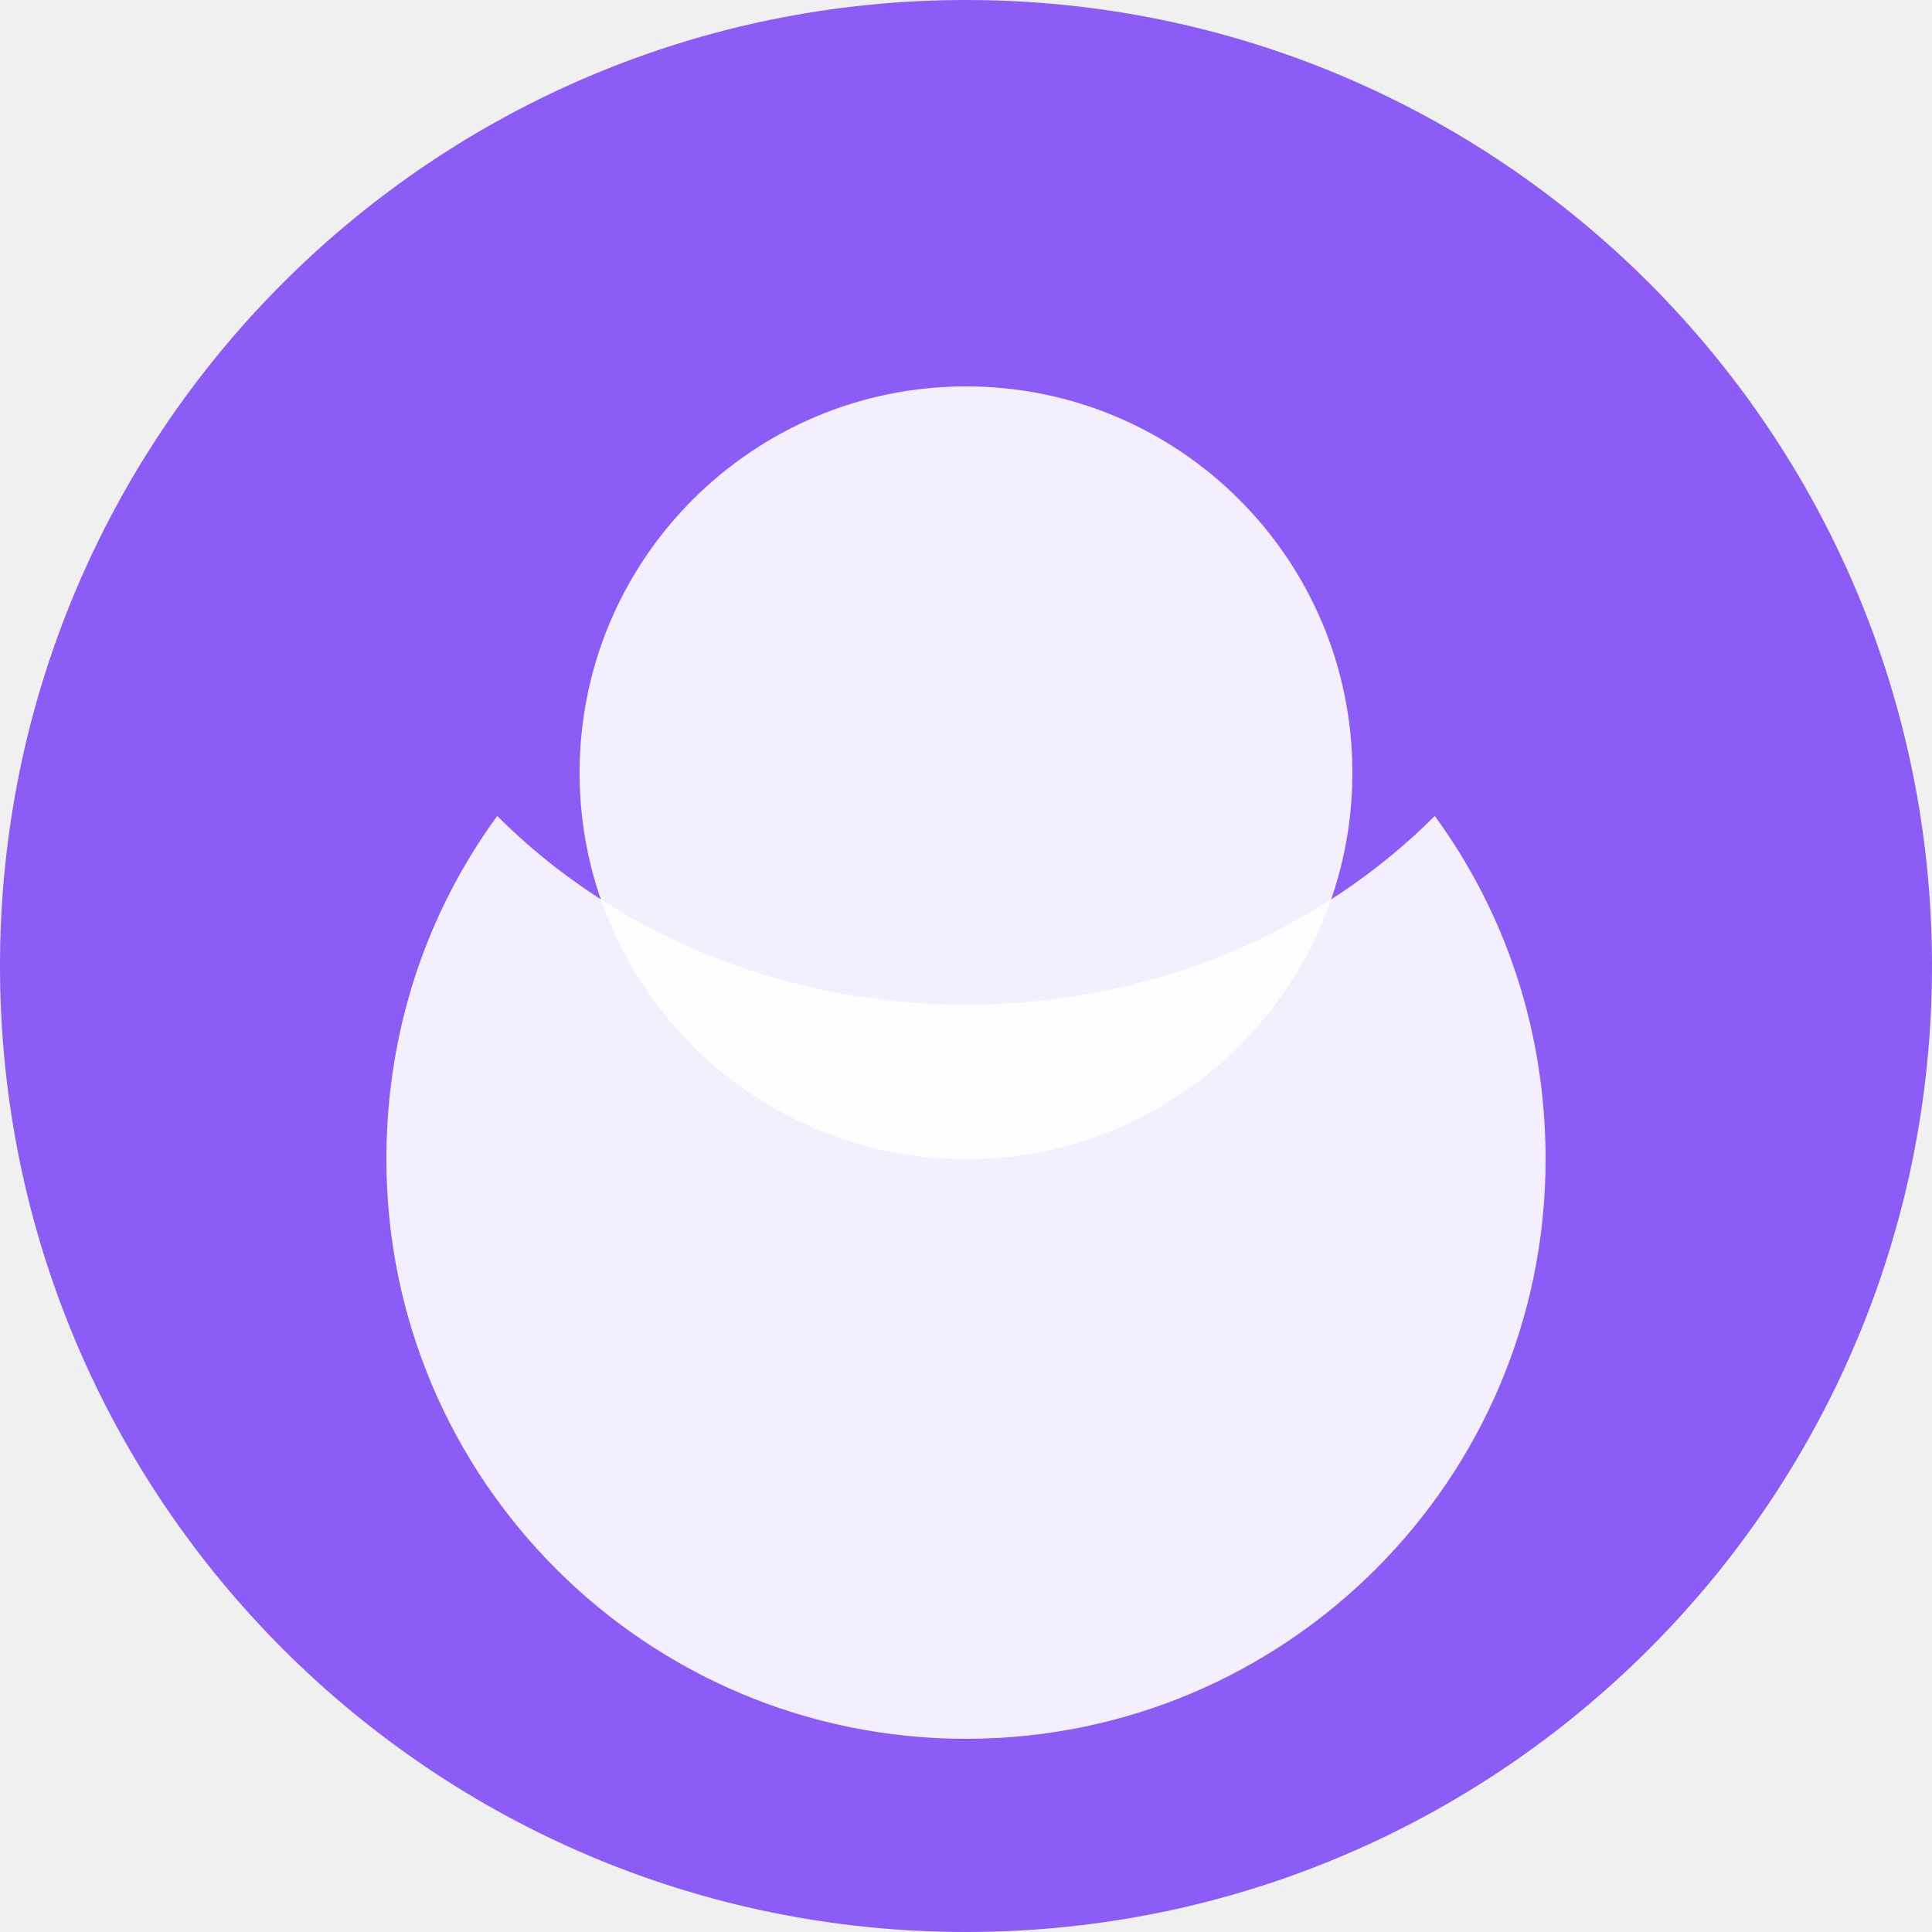
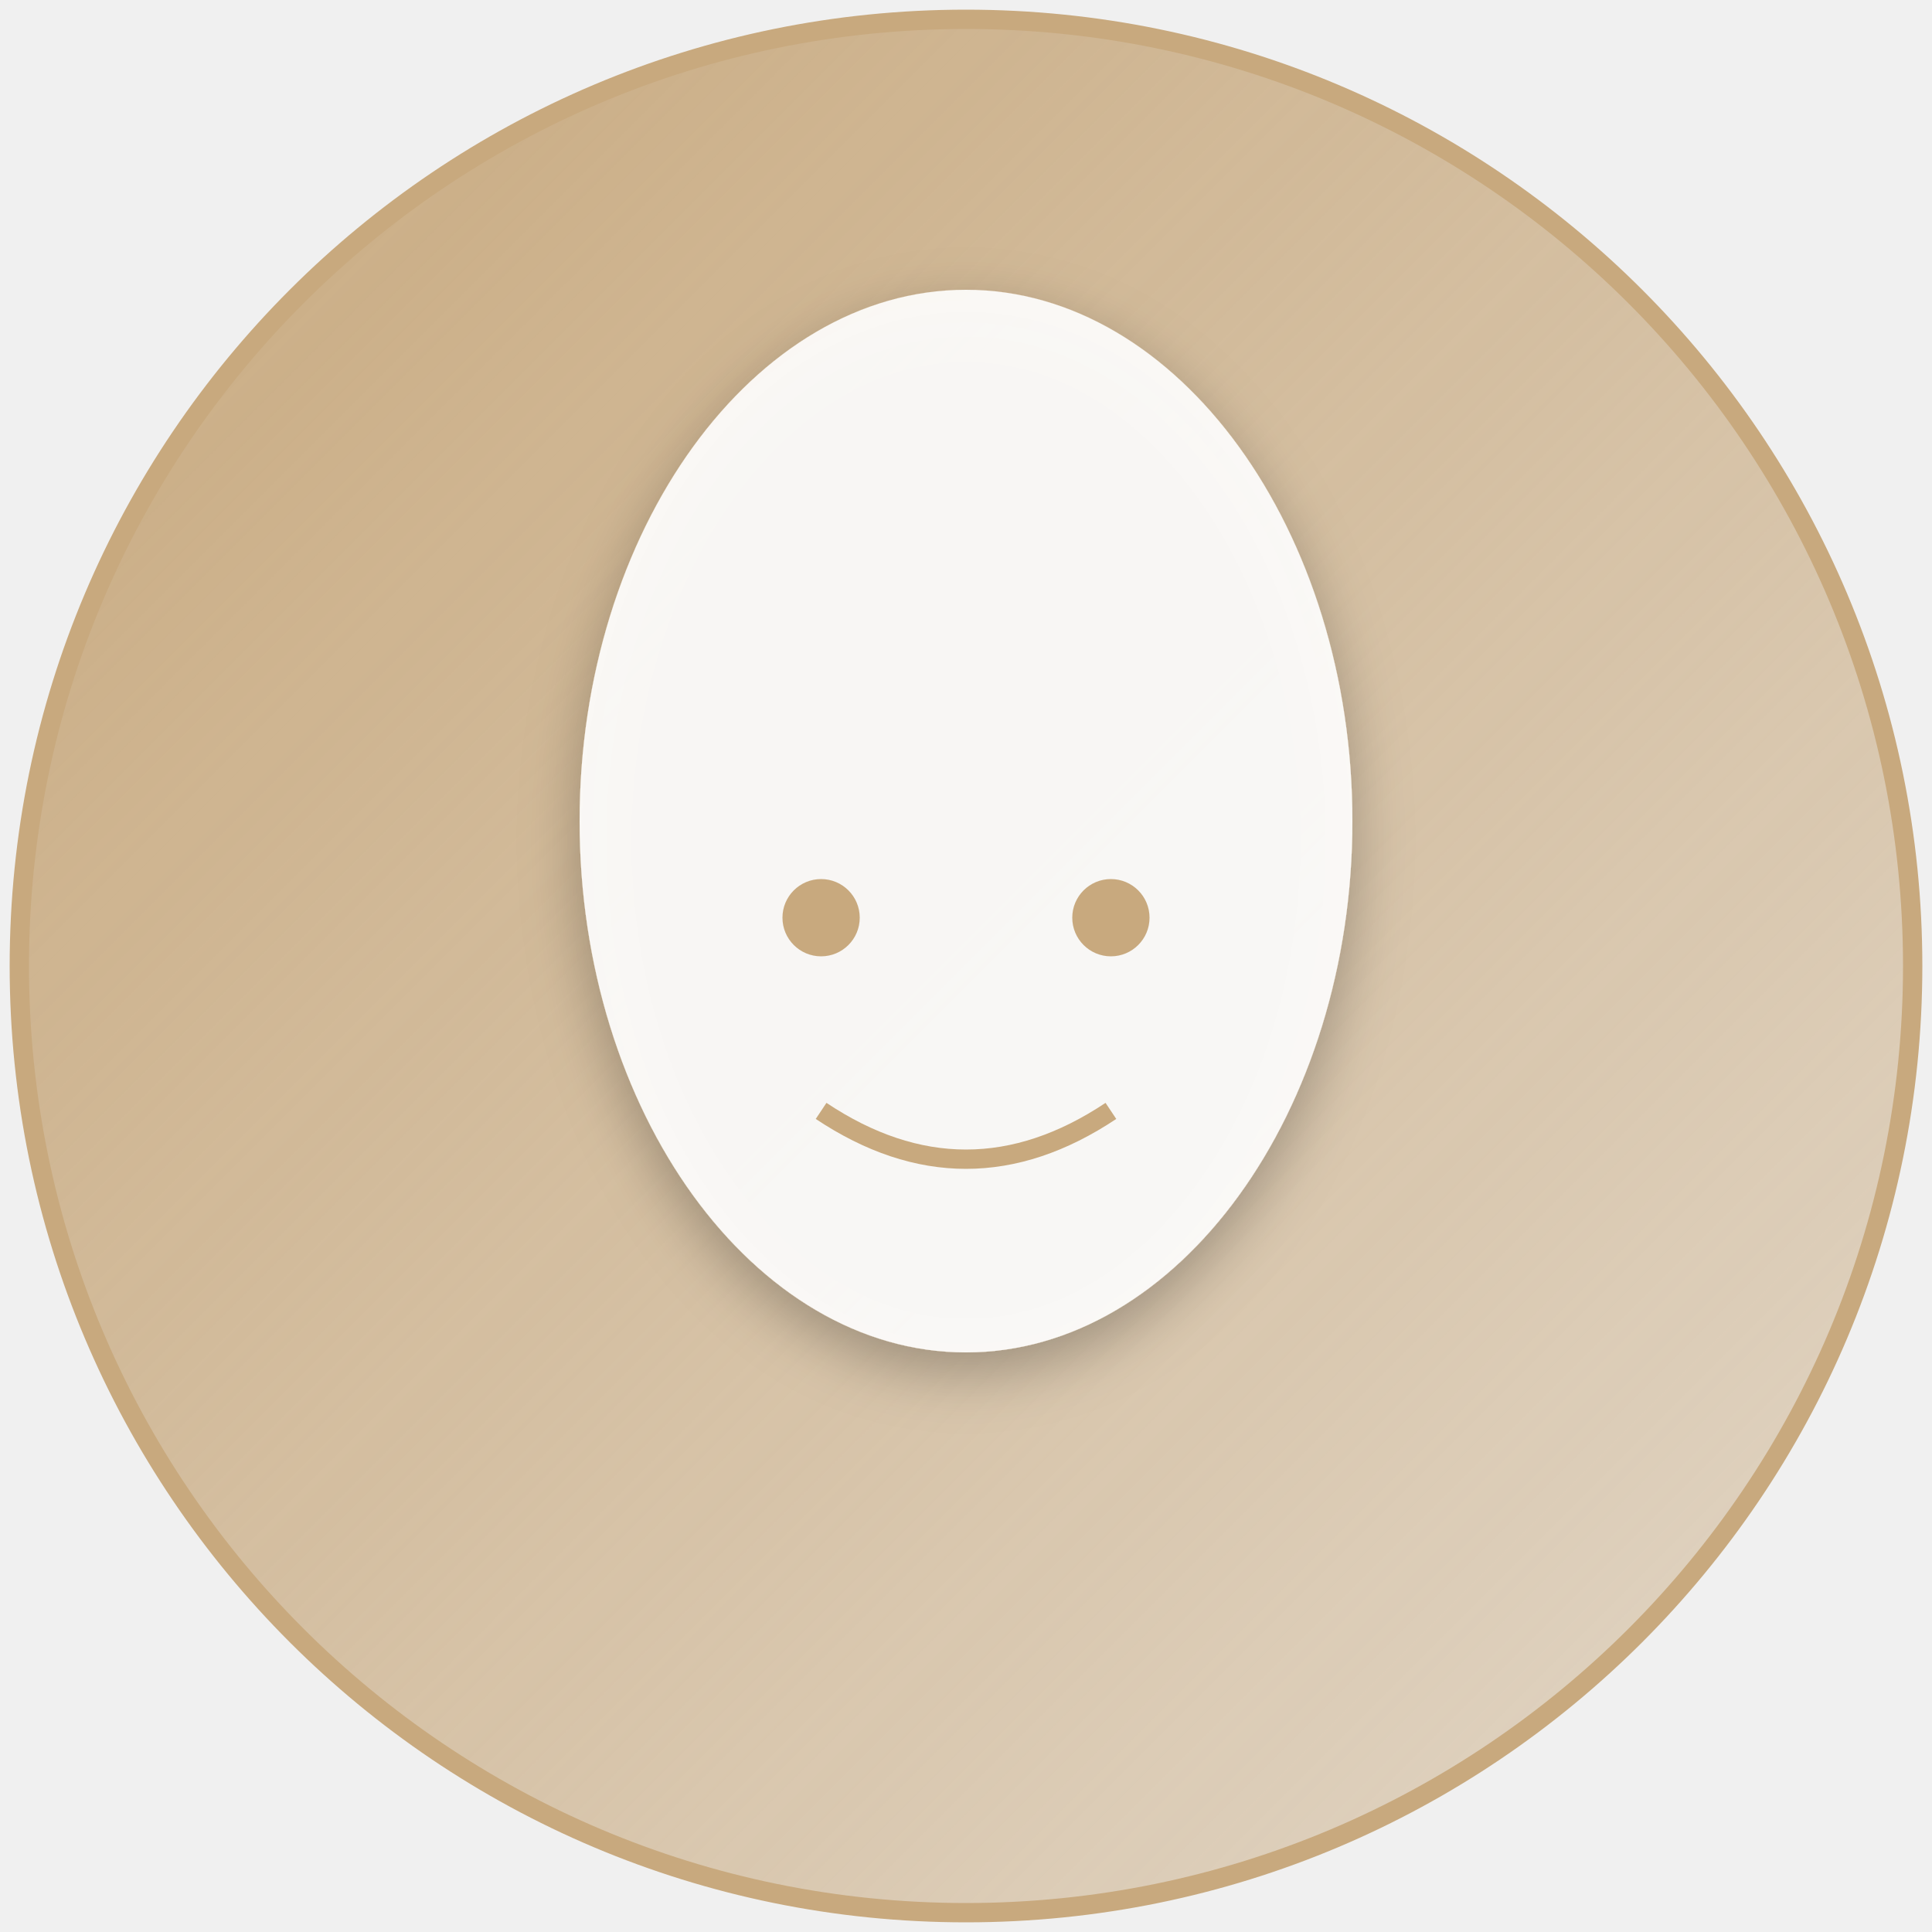
<svg xmlns="http://www.w3.org/2000/svg" width="200" height="200" viewBox="0 0 200 200" fill="none">
-   <circle cx="100" cy="100" r="100" fill="#8B5CF6" />
-   <circle cx="100" cy="80" r="40" fill="white" fill-opacity="0.9" />
-   <path d="M100 180C66.863 180 40 153.137 40 120C40 106.745 44.146 94.488 51.472 84.472C63.488 96.488 80.745 104 100 104C119.255 104 136.512 96.488 148.528 84.472C155.854 94.488 160 106.745 160 120C160 153.137 133.137 180 100 180Z" fill="white" fill-opacity="0.9" />
+   <defs>
+     <linearGradient id="grad" x1="0%" y1="0%" x2="100%" y2="100%">
+       <stop offset="0%" style="stop-color:#C8A97E;stop-opacity:1" />
+       <stop offset="100%" style="stop-color:#C8A97E99;stop-opacity:0.6" />
+     </linearGradient>
+     <filter id="shadow">
+       <feDropShadow dx="0" dy="2" stdDeviation="3" flood-opacity="0.3" />
+     </filter>
+   </defs>
+   <circle cx="100" cy="100" r="98" fill="url(#grad)" stroke="#C8A97E" stroke-width="2" />
+   <path d="M100 140c-22 0-40-25-40-55s18-55 40-55 40 25 40 55-18 55-40 55z" fill="#ffffff" fill-opacity="0.9" filter="url(#shadow)" />
+   <circle cx="85" cy="95" r="4" fill="#C8A97E" />
+   <circle cx="115" cy="95" r="4" fill="#C8A97E" />
+   <path d="M85 115q15 10 30 0" stroke="#C8A97E" stroke-width="2" fill="none" />
</svg>
